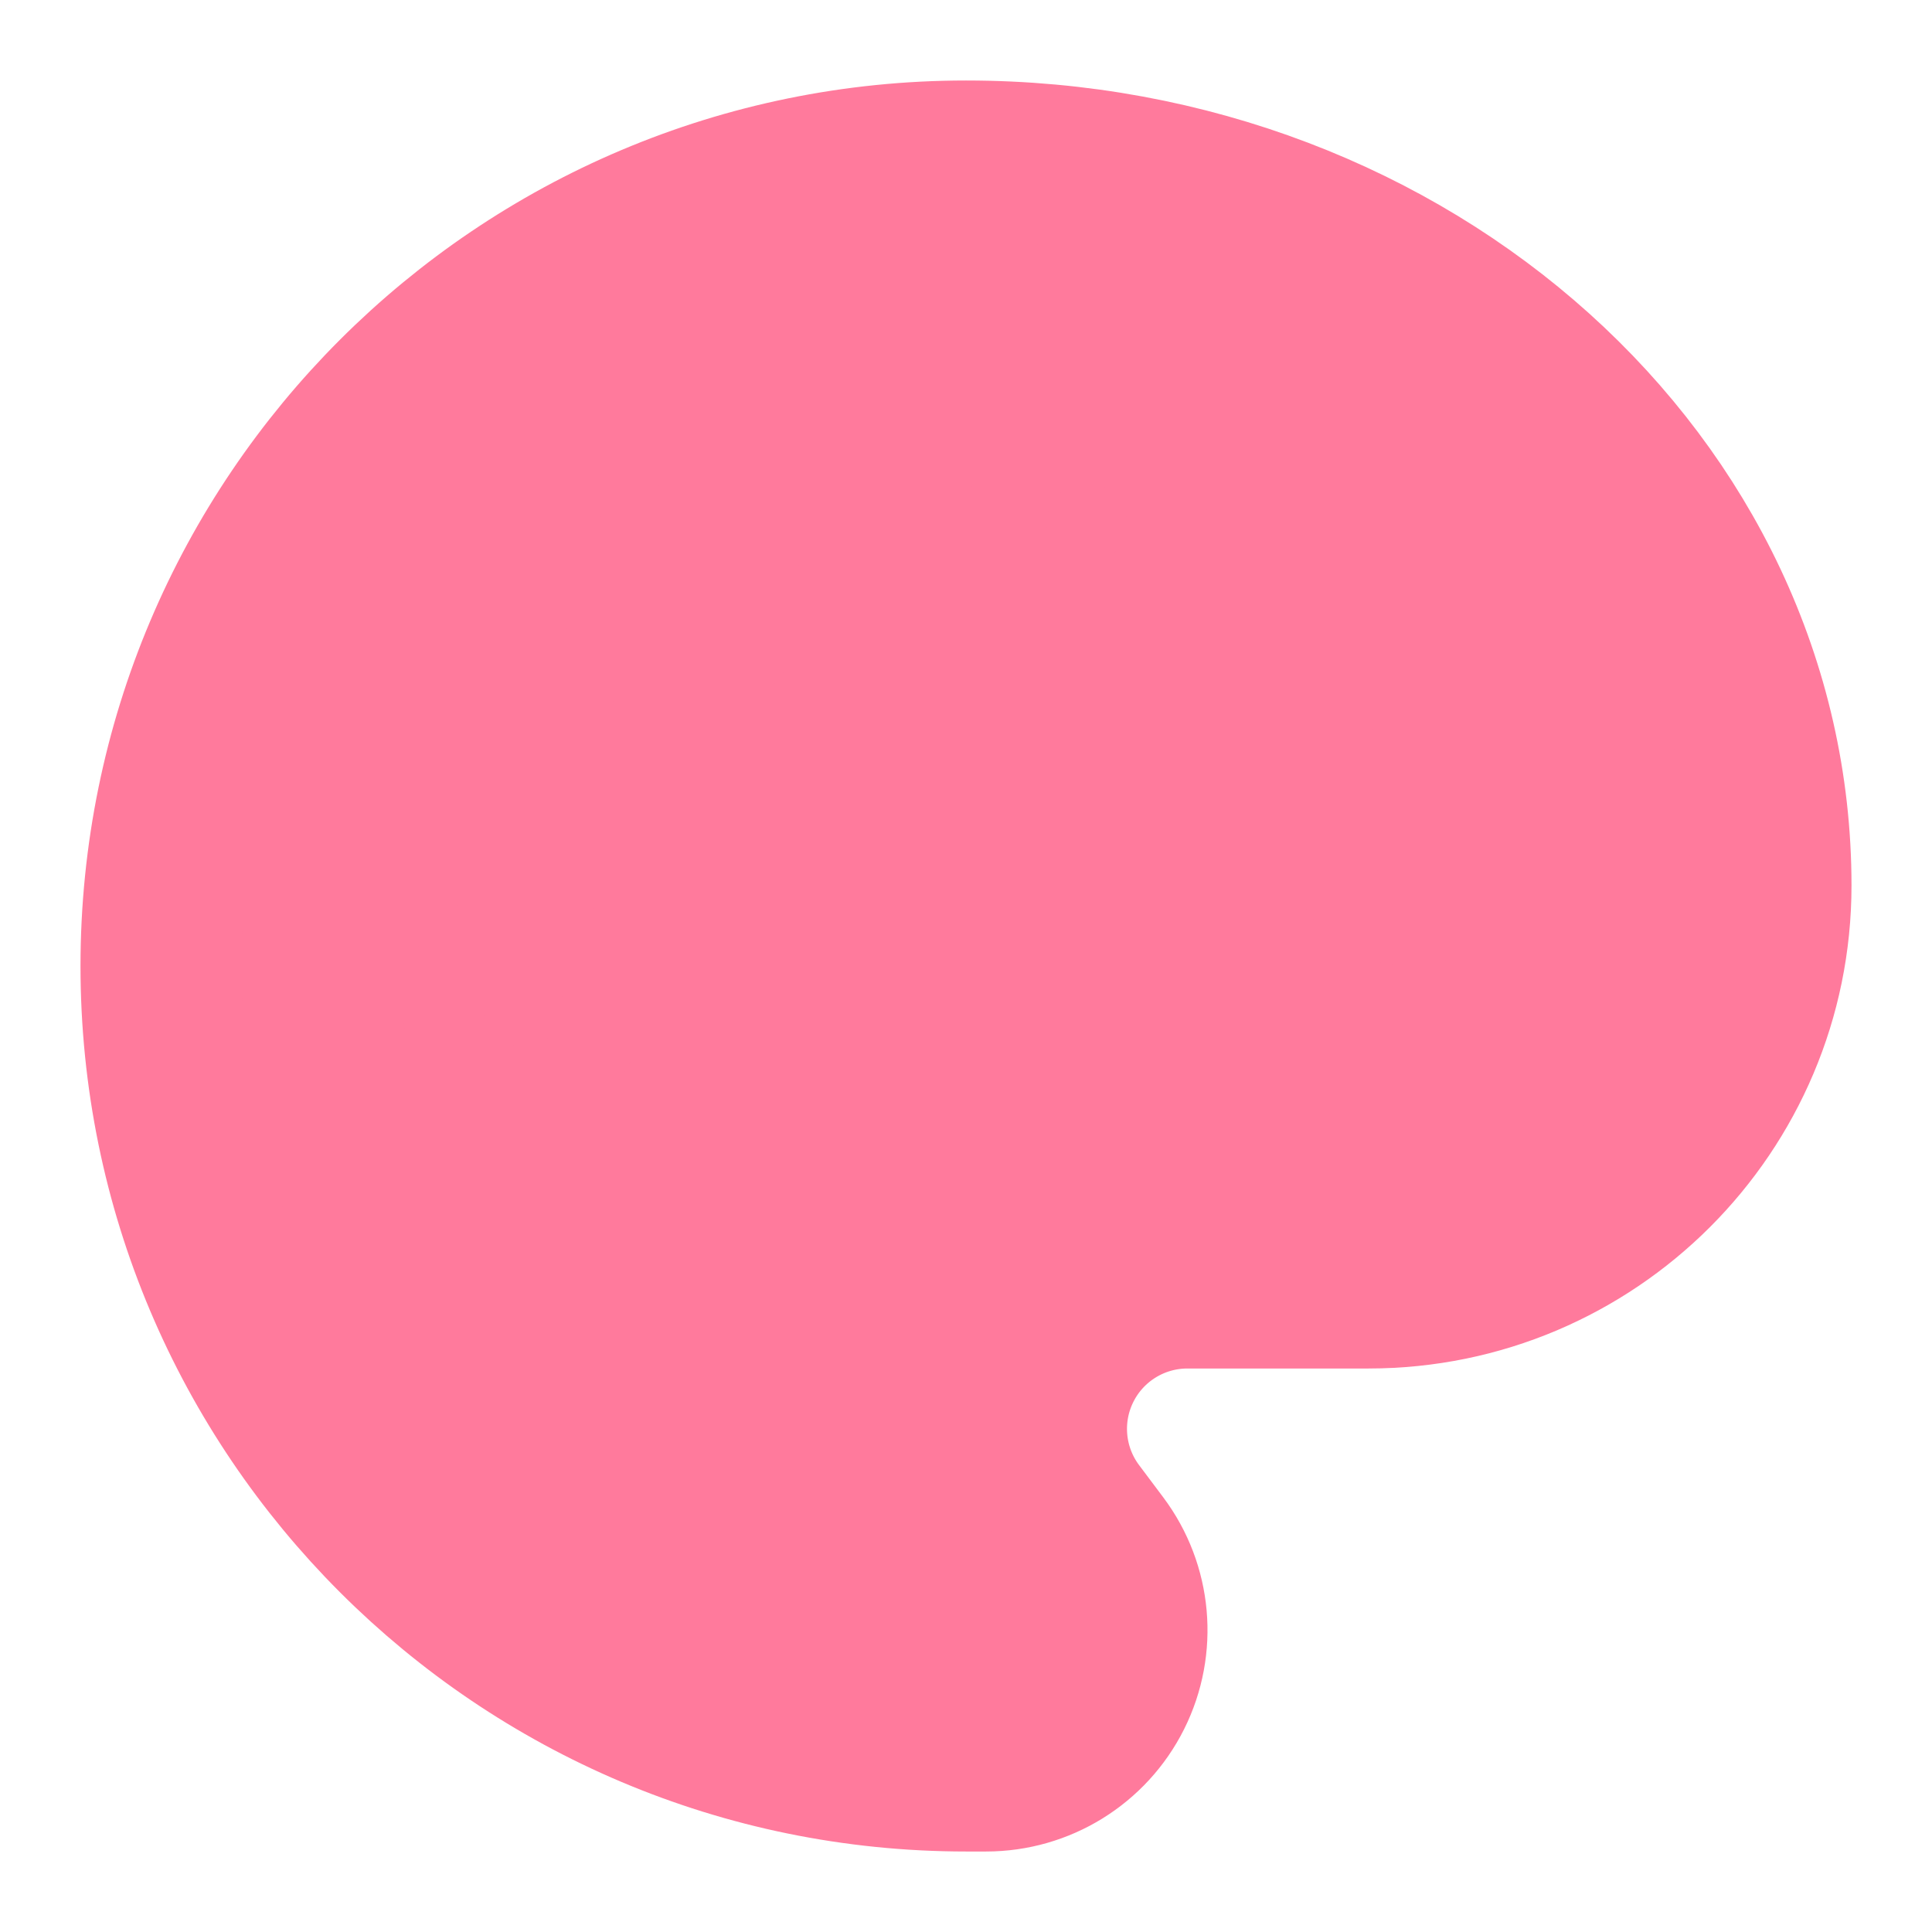
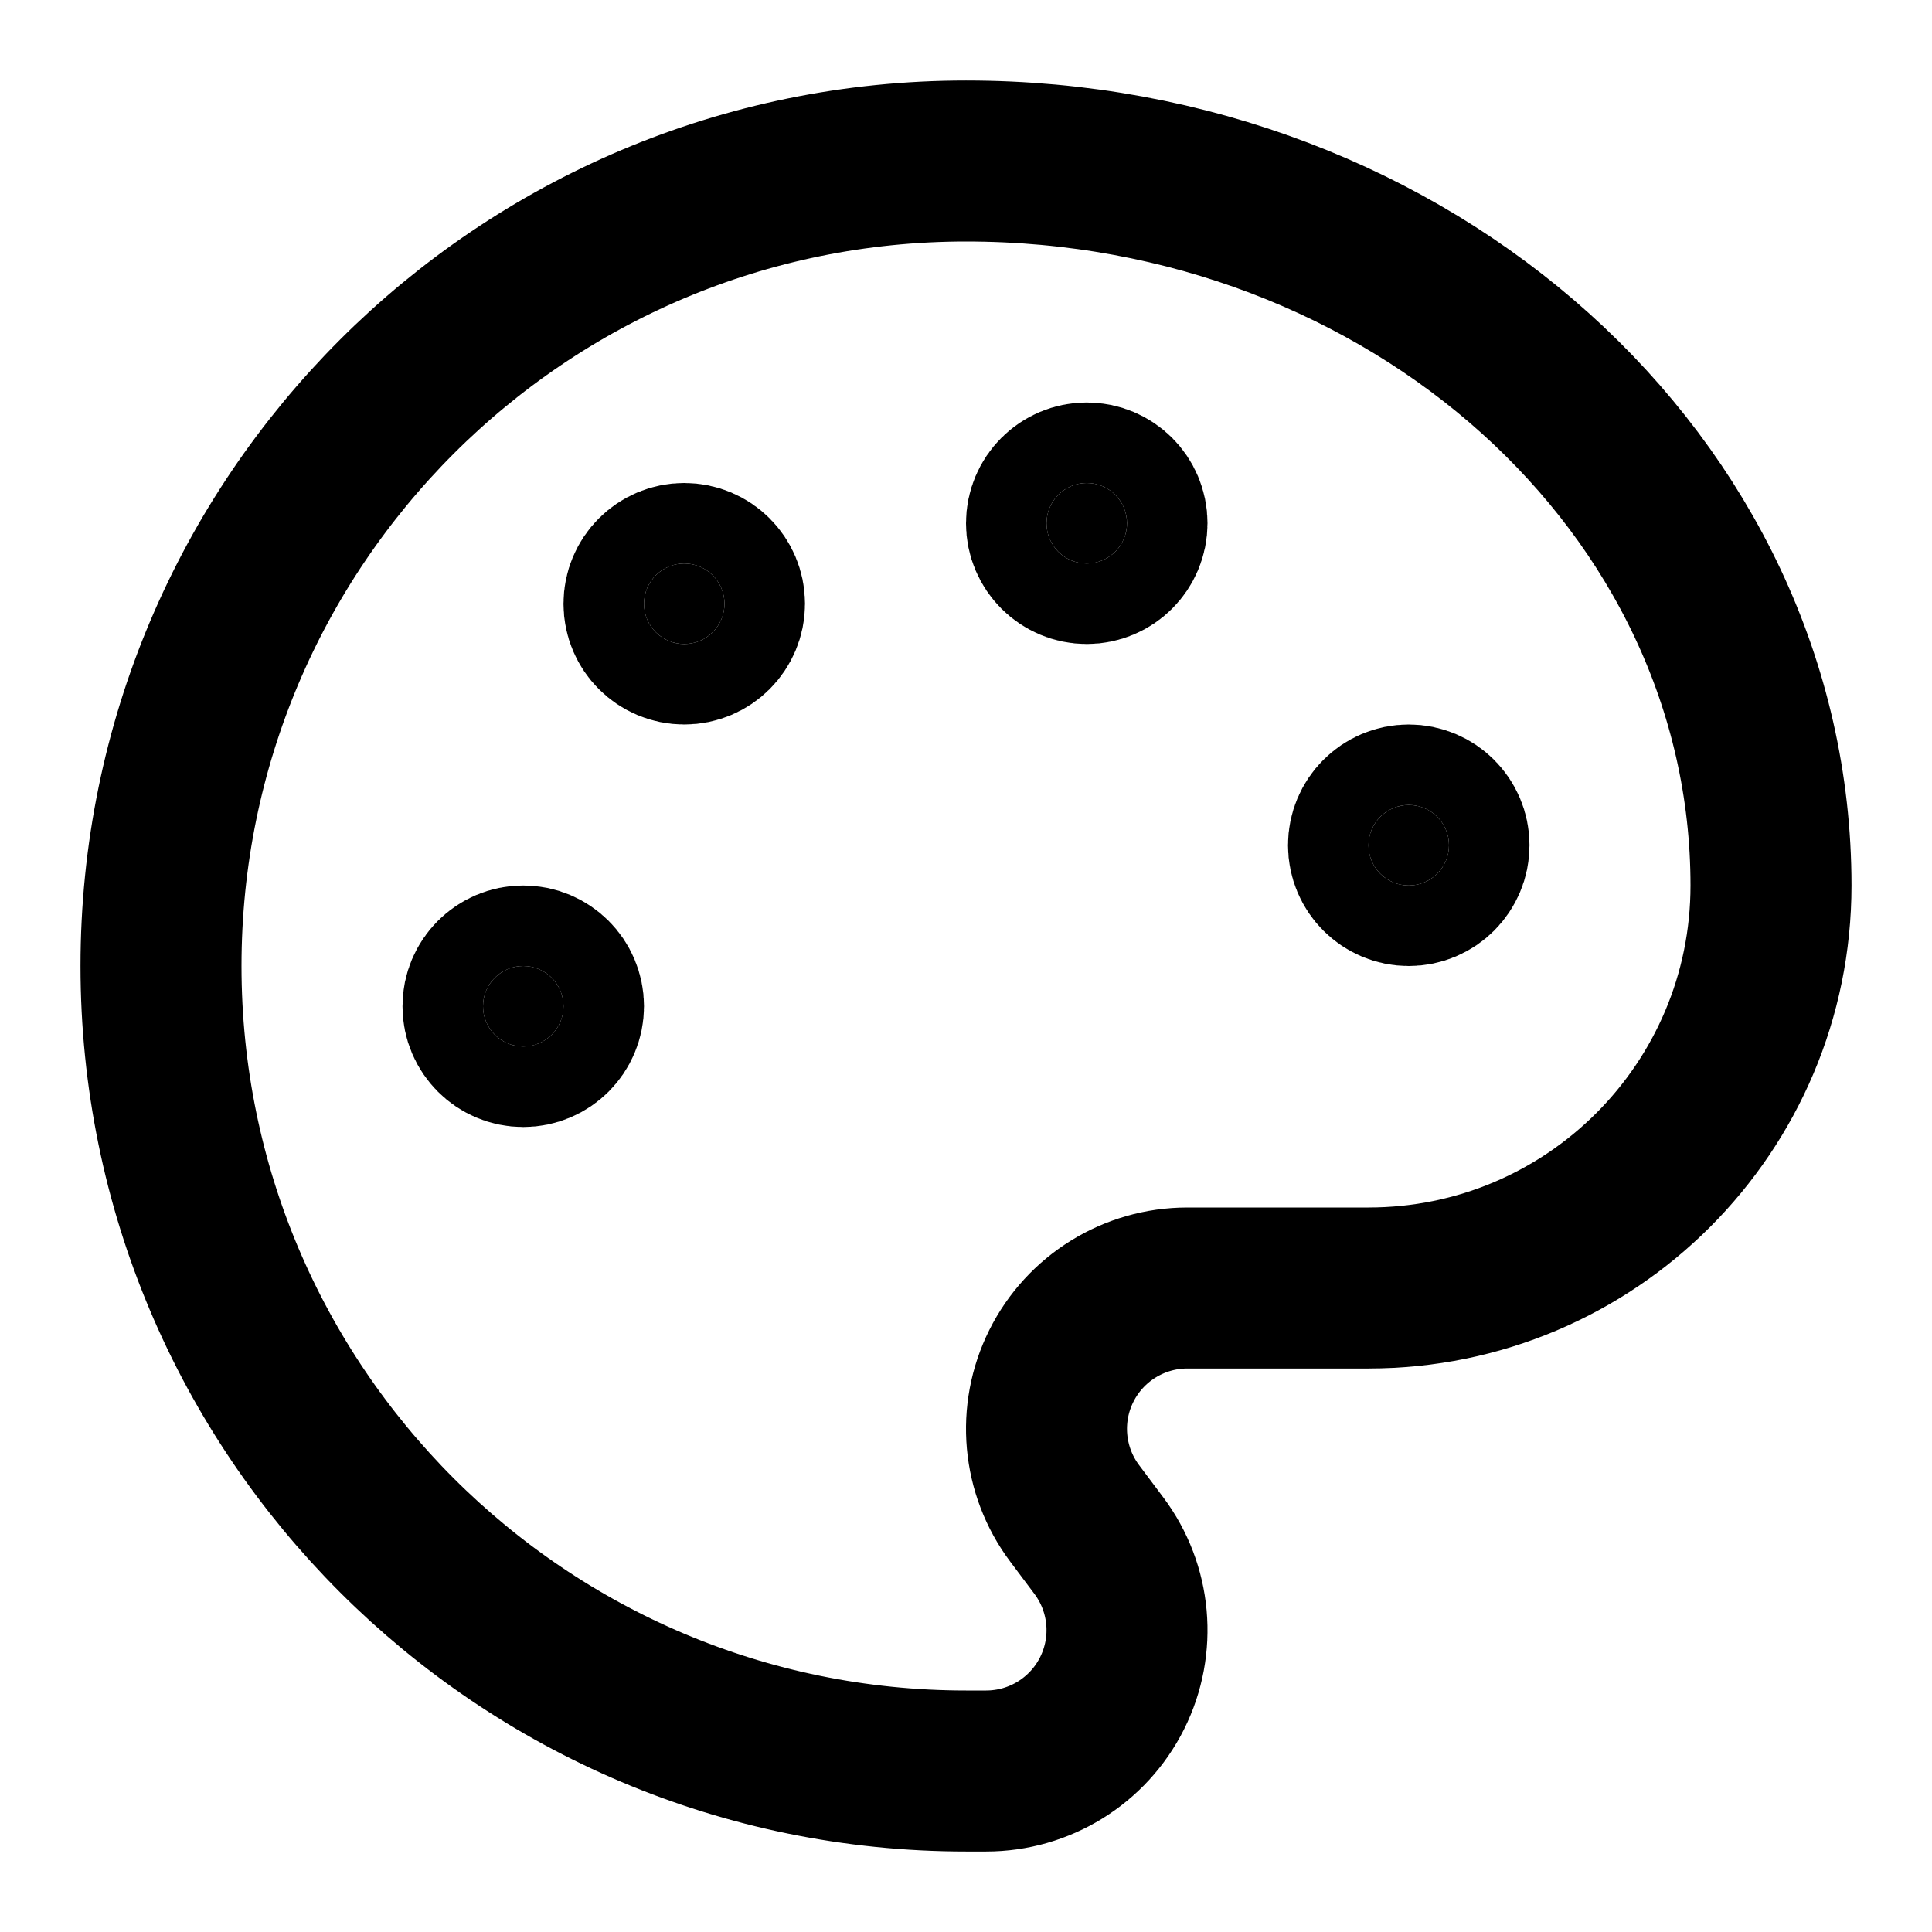
- <svg xmlns="http://www.w3.org/2000/svg" width="24" height="24" viewBox="0 0 24 24" fill="#ff7a9c" stroke="#ff7a9c" stroke-width="2" stroke-linecap="round" stroke-linejoin="round" class="lucide lucide-palette-icon lucide-palette">
+ <svg xmlns="http://www.w3.org/2000/svg" width="24" height="24" viewBox="0 0 24 24" fill="none" stroke="currentColor" stroke-width="2" stroke-linecap="round" stroke-linejoin="round" class="lucide lucide-palette-icon lucide-palette">
  <path d="M12 22a1 1 0 0 1 0-20 10 9 0 0 1 10 9 5 5 0 0 1-5 5h-2.25a1.75 1.75 0 0 0-1.4 2.8l.3.4a1.75 1.75 0 0 1-1.4 2.8z" />
-   <circle cx="13.5" cy="6.5" r=".5" fill="#ff7a9c" />
-   <circle cx="17.5" cy="10.5" r=".5" fill="#ff7a9c" />
-   <circle cx="6.5" cy="12.5" r=".5" fill="#ff7a9c" />
-   <circle cx="8.5" cy="7.5" r=".5" fill="#ff7a9c" />
+   <circle cx="13.5" cy="6.5" r=".5" fill="currentColor" />
+   <circle cx="17.5" cy="10.5" r=".5" fill="currentColor" />
+   <circle cx="6.5" cy="12.5" r=".5" fill="currentColor" />
+   <circle cx="8.5" cy="7.5" r=".5" fill="currentColor" />
</svg>
